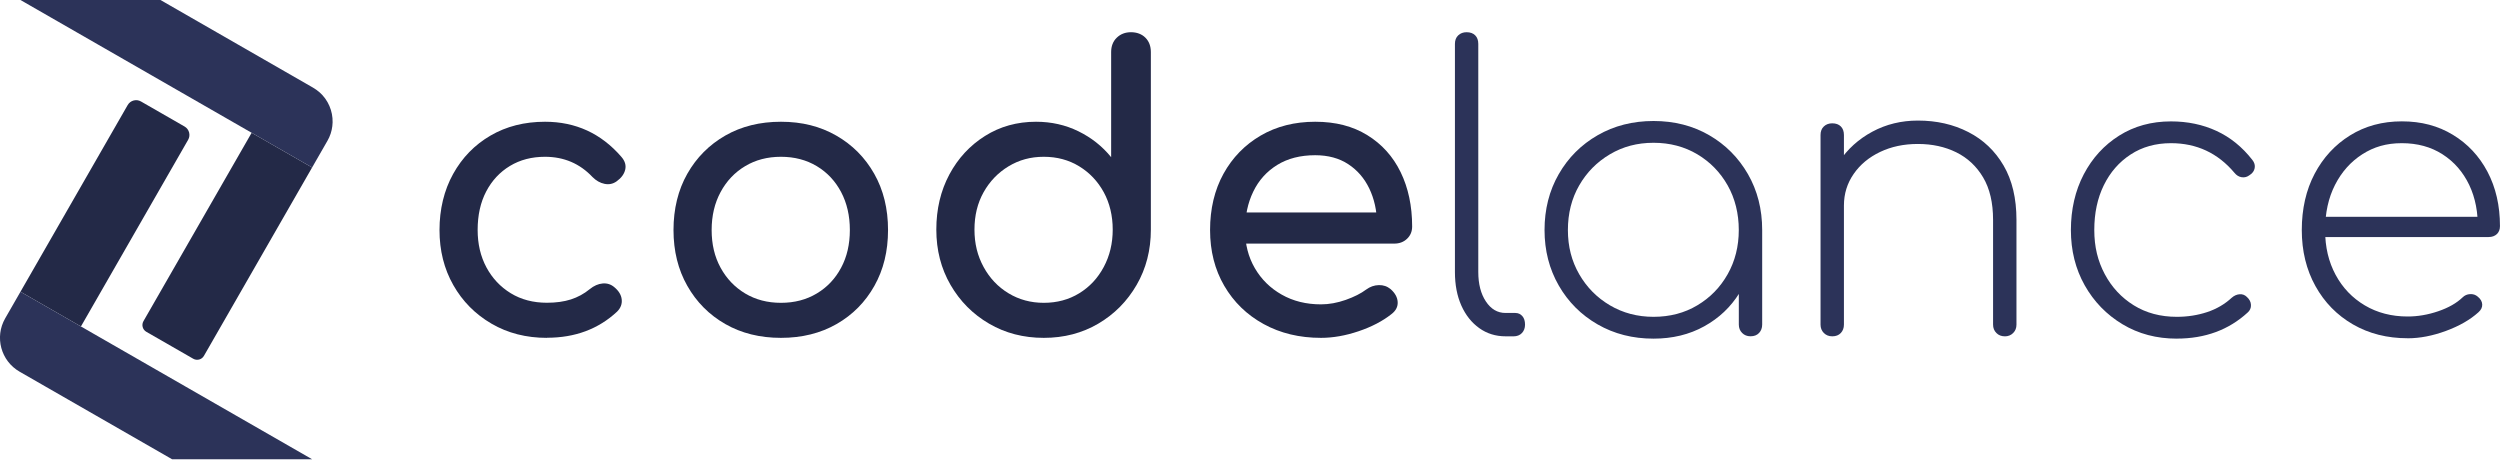
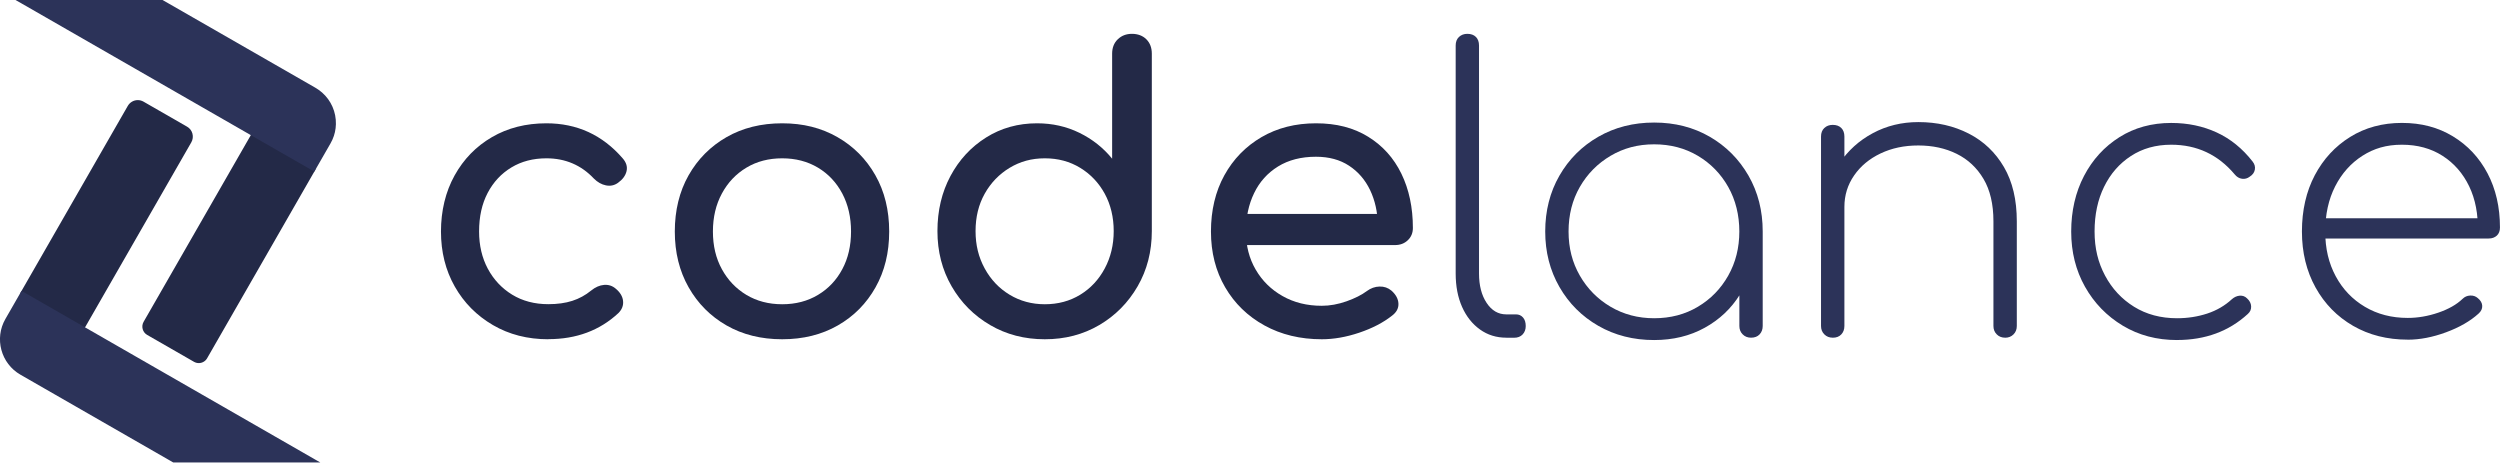
- <svg xmlns="http://www.w3.org/2000/svg" id="Ebene_2" viewBox="0 0 700 128.59">
+ <svg xmlns="http://www.w3.org/2000/svg" id="Ebene_2" viewBox="0 0 700.5 129.59">
  <defs>
    <style>.cls-1{fill:#2c3359;}.cls-2{fill:#232947;}</style>
  </defs>
  <g id="Ebene_1-2">
    <g>
      <g>
-         <path class="cls-2" d="M153.15,94.6c-5.82,0-10.99-1.32-15.54-3.98-4.54-2.65-8.11-6.25-10.68-10.79-2.58-4.54-3.87-9.68-3.87-15.43s1.27-11.12,3.82-15.7c2.54-4.58,6.03-8.16,10.47-10.74,4.43-2.58,9.52-3.87,15.26-3.87,4.29,0,8.21,.82,11.77,2.45,3.56,1.64,6.76,4.09,9.59,7.36,1.02,1.16,1.38,2.36,1.09,3.6-.29,1.24-1.09,2.33-2.4,3.27-1.02,.73-2.14,.96-3.38,.71-1.24-.25-2.36-.89-3.38-1.91-3.56-3.78-8-5.67-13.3-5.67-3.71,0-6.98,.85-9.81,2.56-2.83,1.71-5.05,4.09-6.65,7.14-1.6,3.05-2.4,6.65-2.4,10.79,0,3.92,.82,7.41,2.45,10.46,1.64,3.05,3.91,5.47,6.81,7.25,2.91,1.78,6.29,2.67,10.14,2.67,2.54,0,4.78-.31,6.71-.93,1.92-.62,3.69-1.58,5.29-2.89,1.16-.94,2.36-1.47,3.6-1.58,1.24-.11,2.33,.24,3.27,1.04,1.23,1.02,1.93,2.16,2.07,3.43,.14,1.27-.29,2.42-1.31,3.43-5.23,4.87-11.77,7.3-19.62,7.3Z" />
-         <path class="cls-2" d="M218.67,94.6c-5.89,0-11.08-1.29-15.59-3.87-4.51-2.58-8.05-6.14-10.63-10.69-2.58-4.54-3.87-9.76-3.87-15.64s1.29-11.21,3.87-15.75c2.58-4.54,6.12-8.1,10.63-10.69,4.51-2.58,9.7-3.87,15.59-3.87s10.97,1.29,15.48,3.87c4.51,2.58,8.05,6.14,10.63,10.69,2.58,4.54,3.87,9.8,3.87,15.75s-1.27,11.1-3.82,15.64c-2.55,4.54-6.07,8.11-10.58,10.69-4.51,2.58-9.7,3.87-15.59,3.87Zm0-9.81c3.78,0,7.12-.87,10.03-2.62,2.91-1.74,5.18-4.14,6.81-7.2,1.64-3.05,2.45-6.58,2.45-10.57s-.82-7.54-2.45-10.63c-1.64-3.09-3.91-5.51-6.81-7.25-2.91-1.74-6.25-2.62-10.03-2.62s-7.12,.87-10.03,2.62c-2.91,1.74-5.2,4.16-6.87,7.25-1.67,3.09-2.51,6.63-2.51,10.63s.83,7.52,2.51,10.57c1.67,3.05,3.96,5.45,6.87,7.2,2.91,1.74,6.25,2.62,10.03,2.62Z" />
-         <path class="cls-2" d="M292.26,94.6c-5.67,0-10.78-1.32-15.32-3.98-4.54-2.65-8.14-6.27-10.79-10.85-2.65-4.58-3.98-9.74-3.98-15.48s1.22-10.88,3.65-15.43c2.43-4.54,5.76-8.14,9.98-10.79,4.21-2.65,8.98-3.98,14.28-3.98,4.29,0,8.25,.89,11.88,2.67,3.63,1.78,6.69,4.2,9.16,7.25V14.58c0-1.67,.53-3.02,1.58-4.03,1.05-1.02,2.38-1.53,3.98-1.53s3.02,.51,4.03,1.53c1.02,1.02,1.53,2.36,1.53,4.03v49.71c0,5.74-1.33,10.9-3.98,15.48-2.65,4.58-6.23,8.2-10.74,10.85-4.51,2.65-9.59,3.98-15.26,3.98Zm0-9.81c3.71,0,7.01-.89,9.92-2.67,2.91-1.78,5.2-4.23,6.87-7.36,1.67-3.12,2.51-6.61,2.51-10.47s-.84-7.41-2.51-10.47c-1.67-3.05-3.96-5.47-6.87-7.25-2.91-1.78-6.21-2.67-9.92-2.67s-6.92,.89-9.87,2.67c-2.94,1.78-5.27,4.2-6.98,7.25-1.71,3.05-2.56,6.54-2.56,10.47s.85,7.34,2.56,10.47c1.71,3.13,4.03,5.58,6.98,7.36,2.94,1.78,6.23,2.67,9.87,2.67Z" />
-         <path class="cls-2" d="M369.89,94.6c-6.03,0-11.39-1.29-16.08-3.87-4.69-2.58-8.36-6.14-11.01-10.69-2.65-4.54-3.98-9.76-3.98-15.64s1.25-11.21,3.76-15.75c2.51-4.54,5.98-8.1,10.41-10.69,4.43-2.58,9.52-3.87,15.26-3.87s10.54,1.25,14.61,3.76c4.07,2.51,7.18,5.96,9.32,10.36,2.14,4.4,3.22,9.47,3.22,15.21,0,1.38-.47,2.53-1.42,3.43-.95,.91-2.14,1.36-3.6,1.36h-43.94v-8.72h43.61l-4.47,3.05c-.07-3.63-.8-6.88-2.18-9.76-1.38-2.87-3.34-5.14-5.89-6.81-2.54-1.67-5.63-2.51-9.27-2.51-4.14,0-7.69,.91-10.63,2.73-2.94,1.82-5.18,4.31-6.7,7.47-1.53,3.16-2.29,6.74-2.29,10.74s.91,7.56,2.73,10.68c1.82,3.13,4.32,5.6,7.52,7.41,3.2,1.82,6.87,2.73,11.01,2.73,2.25,0,4.56-.42,6.92-1.25,2.36-.84,4.27-1.8,5.72-2.89,1.09-.8,2.27-1.22,3.54-1.25,1.27-.04,2.38,.35,3.33,1.14,1.23,1.09,1.89,2.29,1.96,3.6,.07,1.31-.51,2.44-1.74,3.38-2.47,1.96-5.54,3.56-9.21,4.8-3.67,1.24-7.18,1.85-10.52,1.85Z" />
-         <path class="cls-1" d="M421.56,94.17c-2.76,0-5.22-.76-7.36-2.29-2.14-1.53-3.82-3.63-5.02-6.32-1.2-2.69-1.8-5.81-1.8-9.38V12.29c0-1.02,.31-1.82,.93-2.4,.62-.58,1.4-.87,2.34-.87,1.02,0,1.82,.29,2.4,.87,.58,.58,.87,1.38,.87,2.4v63.89c0,3.34,.71,6.09,2.13,8.23s3.25,3.22,5.51,3.22h2.73c.8,0,1.45,.29,1.96,.87,.51,.58,.76,1.38,.76,2.4,0,.95-.29,1.73-.87,2.35-.58,.62-1.38,.93-2.4,.93h-2.18Z" />
-         <path class="cls-1" d="M462.99,94.82c-5.82,0-11.03-1.33-15.64-3.98-4.62-2.65-8.25-6.29-10.9-10.9-2.65-4.62-3.98-9.79-3.98-15.54s1.32-11.03,3.98-15.64c2.65-4.62,6.29-8.25,10.9-10.9,4.62-2.65,9.83-3.98,15.64-3.98s11.01,1.33,15.59,3.98c4.58,2.65,8.19,6.29,10.85,10.9,2.65,4.62,3.98,9.83,3.98,15.64l-2.73,4.36c0,4.94-1.22,9.38-3.65,13.3-2.44,3.93-5.72,7.03-9.87,9.32-4.14,2.29-8.87,3.44-14.17,3.44Zm0-6.11c4.58,0,8.67-1.07,12.26-3.22,3.6-2.14,6.43-5.05,8.5-8.72,2.07-3.67,3.11-7.8,3.11-12.37s-1.04-8.81-3.11-12.48c-2.07-3.67-4.91-6.58-8.5-8.72-3.6-2.14-7.69-3.22-12.26-3.22s-8.58,1.07-12.21,3.22c-3.63,2.15-6.5,5.05-8.61,8.72-2.11,3.67-3.16,7.83-3.16,12.48s1.05,8.7,3.16,12.37c2.11,3.67,4.98,6.58,8.61,8.72,3.63,2.14,7.7,3.22,12.21,3.22Zm27.15,5.45c-.94,0-1.73-.31-2.34-.93-.62-.62-.93-1.4-.93-2.35v-19.95l2.07-6.54h4.47v26.49c0,.95-.29,1.73-.87,2.35-.58,.62-1.38,.93-2.4,.93Z" />
-         <path class="cls-1" d="M513.03,94.17c-.95,0-1.73-.31-2.35-.93-.62-.62-.93-1.4-.93-2.35V37.8c0-1.02,.31-1.82,.93-2.4,.62-.58,1.4-.87,2.35-.87,1.02,0,1.82,.29,2.4,.87,.58,.58,.87,1.38,.87,2.4v53.09c0,.95-.29,1.73-.87,2.35-.58,.62-1.38,.93-2.4,.93Zm48.3,0c-.94,0-1.73-.31-2.34-.93-.62-.62-.93-1.4-.93-2.35v-29.33c0-4.8-.93-8.76-2.78-11.88-1.85-3.12-4.36-5.47-7.52-7.03-3.16-1.56-6.74-2.34-10.74-2.34s-7.45,.75-10.58,2.23c-3.13,1.49-5.6,3.54-7.41,6.16-1.82,2.62-2.73,5.56-2.73,8.83h-5.45c.29-4.51,1.64-8.56,4.03-12.16,2.4-3.6,5.52-6.43,9.38-8.5,3.85-2.07,8.1-3.11,12.76-3.11,5.23,0,9.94,1.07,14.12,3.22,4.18,2.14,7.47,5.27,9.87,9.38,2.4,4.11,3.6,9.18,3.6,15.21v29.33c0,.95-.31,1.73-.93,2.35s-1.4,.93-2.34,.93Z" />
-         <path class="cls-1" d="M609.51,94.82c-5.67,0-10.74-1.34-15.21-4.03-4.47-2.69-8-6.32-10.58-10.9-2.58-4.58-3.87-9.74-3.87-15.48s1.2-11.01,3.6-15.59c2.4-4.58,5.7-8.19,9.92-10.85,4.21-2.65,9.05-3.98,14.5-3.98,4.65,0,8.9,.89,12.76,2.67,3.85,1.78,7.2,4.49,10.03,8.12,.58,.73,.8,1.49,.65,2.29-.15,.8-.62,1.46-1.42,1.96-.66,.51-1.38,.71-2.18,.6-.8-.11-1.49-.53-2.07-1.25-4.65-5.52-10.57-8.29-17.77-8.29-4.29,0-8.05,1.05-11.28,3.16-3.24,2.11-5.74,4.98-7.52,8.61-1.78,3.63-2.67,7.81-2.67,12.54s.98,8.7,2.94,12.37,4.67,6.58,8.12,8.72c3.45,2.14,7.47,3.22,12.05,3.22,2.98,0,5.8-.44,8.45-1.31,2.65-.87,4.96-2.22,6.92-4.03,.66-.58,1.38-.91,2.18-.98,.8-.07,1.49,.18,2.07,.76,.72,.65,1.11,1.4,1.14,2.23,.04,.84-.27,1.55-.93,2.13-5.31,4.87-11.92,7.3-19.84,7.3Z" />
-         <path class="cls-1" d="M674.16,94.71c-5.74,0-10.85-1.29-15.32-3.87-4.47-2.58-7.98-6.16-10.52-10.74-2.54-4.58-3.82-9.81-3.82-15.7s1.2-11.21,3.6-15.75c2.4-4.54,5.7-8.12,9.92-10.74,4.21-2.62,9.05-3.93,14.5-3.93s10.14,1.25,14.28,3.76c4.14,2.51,7.38,5.96,9.7,10.36,2.32,4.4,3.49,9.47,3.49,15.21,0,.95-.29,1.69-.87,2.24-.58,.54-1.35,.82-2.29,.82h-47.97v-5.67h49.71l-4.8,3.6c.14-4.72-.66-8.9-2.4-12.54-1.74-3.63-4.24-6.49-7.47-8.56-3.23-2.07-7.03-3.11-11.39-3.11s-7.83,1.04-11.07,3.11c-3.23,2.07-5.78,4.93-7.63,8.56-1.85,3.63-2.78,7.85-2.78,12.65s.98,8.9,2.94,12.54c1.96,3.64,4.69,6.49,8.18,8.56,3.49,2.07,7.49,3.11,11.99,3.11,2.83,0,5.69-.49,8.56-1.47,2.87-.98,5.14-2.27,6.81-3.87,.58-.58,1.29-.89,2.13-.93,.84-.04,1.54,.2,2.13,.71,.8,.65,1.22,1.38,1.25,2.18,.04,.8-.31,1.53-1.04,2.18-2.33,2.11-5.36,3.85-9.1,5.23-3.74,1.38-7.32,2.07-10.74,2.07Z" />
+         <path class="cls-2" d="M153.65,95.06c-5.82,0-10.99-1.32-15.54-3.98-4.54-2.65-8.11-6.25-10.68-10.79-2.58-4.54-3.87-9.68-3.87-15.43s1.27-11.12,3.82-15.7c2.54-4.58,6.03-8.16,10.47-10.74,4.43-2.58,9.52-3.87,15.26-3.87,4.29,0,8.21,.82,11.77,2.45,3.56,1.64,6.76,4.09,9.59,7.36,1.02,1.16,1.38,2.36,1.09,3.6-.29,1.24-1.09,2.33-2.4,3.27-1.02,.73-2.14,.96-3.38,.71-1.24-.25-2.36-.89-3.38-1.91-3.56-3.78-8-5.67-13.3-5.67-3.71,0-6.98,.85-9.81,2.56-2.83,1.71-5.05,4.09-6.65,7.14-1.6,3.05-2.4,6.65-2.4,10.79,0,3.92,.82,7.41,2.45,10.46,1.64,3.05,3.91,5.47,6.81,7.25,2.91,1.78,6.29,2.67,10.14,2.67,2.54,0,4.78-.31,6.71-.93,1.92-.62,3.69-1.58,5.29-2.89,1.16-.94,2.36-1.47,3.6-1.58,1.24-.11,2.33,.24,3.27,1.04,1.23,1.02,1.93,2.16,2.07,3.43,.14,1.27-.29,2.42-1.31,3.43-5.23,4.87-11.77,7.3-19.62,7.3Z" />
+         <path class="cls-2" d="M219.17,95.06c-5.89,0-11.08-1.29-15.59-3.87-4.51-2.58-8.05-6.14-10.63-10.69-2.58-4.54-3.87-9.76-3.87-15.64s1.29-11.21,3.87-15.75c2.58-4.54,6.12-8.1,10.63-10.69,4.51-2.58,9.7-3.87,15.59-3.87s10.97,1.29,15.48,3.87c4.51,2.58,8.05,6.14,10.63,10.69,2.58,4.54,3.87,9.8,3.87,15.75s-1.27,11.1-3.82,15.64c-2.55,4.54-6.07,8.11-10.58,10.69-4.51,2.58-9.7,3.87-15.59,3.87Zm0-9.81c3.78,0,7.12-.87,10.03-2.62,2.91-1.74,5.18-4.14,6.81-7.2,1.64-3.05,2.45-6.58,2.45-10.57s-.82-7.54-2.45-10.63c-1.64-3.09-3.91-5.51-6.81-7.25-2.91-1.74-6.25-2.62-10.03-2.62s-7.12,.87-10.03,2.62c-2.91,1.74-5.2,4.16-6.87,7.25-1.67,3.09-2.51,6.63-2.51,10.63s.83,7.52,2.51,10.57c1.67,3.05,3.96,5.45,6.87,7.2,2.91,1.74,6.25,2.62,10.03,2.62Z" />
+         <path class="cls-2" d="M292.76,95.06c-5.67,0-10.78-1.32-15.32-3.98-4.54-2.65-8.14-6.27-10.79-10.85-2.65-4.58-3.98-9.74-3.98-15.48s1.22-10.88,3.65-15.43c2.43-4.54,5.76-8.14,9.98-10.79,4.21-2.65,8.98-3.98,14.28-3.98,4.29,0,8.25,.89,11.88,2.67,3.63,1.78,6.69,4.2,9.16,7.25V15.04c0-1.67,.53-3.02,1.58-4.03,1.05-1.02,2.38-1.53,3.98-1.53s3.02,.51,4.03,1.53c1.02,1.02,1.53,2.36,1.53,4.03v49.71c0,5.74-1.33,10.9-3.98,15.48-2.65,4.58-6.23,8.2-10.74,10.85-4.51,2.65-9.59,3.98-15.26,3.98Zm0-9.81c3.71,0,7.01-.89,9.92-2.67,2.91-1.78,5.2-4.23,6.87-7.36,1.67-3.12,2.51-6.61,2.51-10.47s-.84-7.41-2.51-10.47c-1.67-3.05-3.96-5.47-6.87-7.25-2.91-1.78-6.21-2.67-9.92-2.67s-6.92,.89-9.87,2.67c-2.94,1.78-5.27,4.2-6.98,7.25-1.71,3.05-2.56,6.54-2.56,10.47s.85,7.34,2.56,10.47c1.71,3.13,4.03,5.58,6.98,7.36,2.94,1.78,6.23,2.67,9.87,2.67Z" />
+         <path class="cls-2" d="M370.38,95.06c-6.03,0-11.39-1.29-16.08-3.87-4.69-2.58-8.36-6.14-11.01-10.69-2.65-4.54-3.98-9.76-3.98-15.64s1.25-11.21,3.76-15.75c2.51-4.54,5.98-8.1,10.41-10.69,4.43-2.58,9.52-3.87,15.26-3.87s10.54,1.25,14.61,3.76c4.07,2.51,7.18,5.96,9.32,10.36,2.14,4.4,3.22,9.47,3.22,15.21,0,1.38-.47,2.53-1.42,3.43-.95,.91-2.14,1.36-3.6,1.36h-43.94v-8.72h43.61l-4.47,3.05c-.07-3.63-.8-6.88-2.18-9.76-1.38-2.87-3.34-5.14-5.89-6.81-2.54-1.67-5.63-2.51-9.27-2.51-4.14,0-7.69,.91-10.63,2.73-2.94,1.82-5.18,4.31-6.7,7.47-1.53,3.16-2.29,6.74-2.29,10.74s.91,7.56,2.73,10.68c1.82,3.13,4.32,5.6,7.52,7.41,3.2,1.82,6.87,2.73,11.01,2.73,2.25,0,4.56-.42,6.92-1.25,2.36-.84,4.27-1.8,5.72-2.89,1.09-.8,2.27-1.22,3.54-1.25,1.27-.04,2.38,.35,3.33,1.14,1.23,1.09,1.89,2.29,1.96,3.6,.07,1.31-.51,2.44-1.74,3.38-2.47,1.96-5.54,3.56-9.21,4.8-3.67,1.24-7.18,1.85-10.52,1.85Z" />
+         <path class="cls-1" d="M422.06,94.62c-2.76,0-5.22-.76-7.36-2.29-2.14-1.53-3.82-3.63-5.02-6.32-1.2-2.69-1.8-5.81-1.8-9.38V12.75c0-1.02,.31-1.82,.93-2.4,.62-.58,1.4-.87,2.34-.87,1.02,0,1.82,.29,2.4,.87,.58,.58,.87,1.38,.87,2.4v63.89c0,3.34,.71,6.09,2.13,8.23s3.25,3.22,5.51,3.22h2.73c.8,0,1.45,.29,1.96,.87,.51,.58,.76,1.38,.76,2.4,0,.95-.29,1.73-.87,2.35-.58,.62-1.38,.93-2.4,.93h-2.18Z" />
+         <path class="cls-1" d="M463.49,95.28c-5.82,0-11.03-1.33-15.64-3.98-4.62-2.65-8.25-6.29-10.9-10.9-2.65-4.62-3.98-9.79-3.98-15.54s1.32-11.03,3.98-15.64c2.65-4.62,6.29-8.25,10.9-10.9,4.62-2.65,9.83-3.98,15.64-3.98s11.01,1.33,15.59,3.98c4.58,2.65,8.19,6.29,10.85,10.9,2.65,4.62,3.98,9.83,3.98,15.64l-2.73,4.36c0,4.94-1.22,9.38-3.65,13.3-2.44,3.93-5.72,7.03-9.87,9.32-4.14,2.29-8.87,3.44-14.17,3.44Zm0-6.11c4.58,0,8.67-1.07,12.26-3.22,3.6-2.14,6.43-5.05,8.5-8.72,2.07-3.67,3.11-7.8,3.11-12.37s-1.04-8.81-3.11-12.48c-2.07-3.67-4.91-6.58-8.5-8.72-3.6-2.14-7.69-3.22-12.26-3.22s-8.58,1.07-12.21,3.22c-3.63,2.15-6.5,5.05-8.61,8.72-2.11,3.67-3.16,7.83-3.16,12.48s1.05,8.7,3.16,12.37c2.11,3.67,4.98,6.58,8.61,8.72,3.63,2.14,7.7,3.22,12.21,3.22Zm27.15,5.45c-.94,0-1.73-.31-2.34-.93-.62-.62-.93-1.4-.93-2.35v-19.95l2.07-6.54h4.47v26.49c0,.95-.29,1.73-.87,2.35-.58,.62-1.38,.93-2.4,.93Z" />
+         <path class="cls-1" d="M513.53,94.62c-.95,0-1.73-.31-2.35-.93-.62-.62-.93-1.4-.93-2.35V38.26c0-1.02,.31-1.82,.93-2.4,.62-.58,1.4-.87,2.35-.87,1.02,0,1.82,.29,2.4,.87,.58,.58,.87,1.38,.87,2.4v53.09c0,.95-.29,1.73-.87,2.35-.58,.62-1.38,.93-2.4,.93Zm48.3,0c-.94,0-1.73-.31-2.34-.93-.62-.62-.93-1.4-.93-2.35v-29.33c0-4.8-.93-8.76-2.78-11.88-1.85-3.12-4.36-5.47-7.52-7.03-3.16-1.56-6.74-2.34-10.74-2.34s-7.45,.75-10.58,2.23c-3.13,1.49-5.6,3.54-7.41,6.16-1.82,2.62-2.73,5.56-2.73,8.83h-5.45c.29-4.51,1.64-8.56,4.03-12.16,2.4-3.6,5.52-6.43,9.38-8.5,3.85-2.07,8.1-3.11,12.76-3.11,5.23,0,9.94,1.07,14.12,3.22,4.18,2.14,7.47,5.27,9.87,9.38,2.4,4.11,3.6,9.18,3.6,15.21v29.33c0,.95-.31,1.73-.93,2.35s-1.4,.93-2.34,.93Z" />
+         <path class="cls-1" d="M610.01,95.28c-5.67,0-10.74-1.34-15.21-4.03-4.47-2.69-8-6.32-10.58-10.9-2.58-4.58-3.87-9.74-3.87-15.48s1.2-11.01,3.6-15.59c2.4-4.58,5.7-8.19,9.92-10.85,4.21-2.65,9.05-3.98,14.5-3.98,4.65,0,8.9,.89,12.76,2.67,3.85,1.78,7.2,4.49,10.03,8.12,.58,.73,.8,1.49,.65,2.29-.15,.8-.62,1.46-1.42,1.96-.66,.51-1.38,.71-2.18,.6-.8-.11-1.49-.53-2.07-1.25-4.65-5.52-10.57-8.29-17.77-8.29-4.29,0-8.05,1.05-11.28,3.16-3.24,2.11-5.74,4.98-7.52,8.61-1.78,3.63-2.67,7.81-2.67,12.54s.98,8.7,2.94,12.37c1.96,3.67,4.67,6.58,8.12,8.72,3.45,2.14,7.47,3.22,12.05,3.22,2.98,0,5.8-.44,8.45-1.31,2.65-.87,4.96-2.22,6.92-4.03,.66-.58,1.38-.91,2.18-.98,.8-.07,1.49,.18,2.07,.76,.72,.65,1.11,1.4,1.14,2.23,.04,.84-.27,1.55-.93,2.13-5.31,4.87-11.92,7.3-19.84,7.3Z" />
+         <path class="cls-1" d="M674.66,95.17c-5.74,0-10.85-1.29-15.32-3.87-4.47-2.58-7.98-6.16-10.52-10.74-2.54-4.58-3.82-9.81-3.82-15.7s1.2-11.21,3.6-15.75c2.4-4.54,5.7-8.12,9.92-10.74,4.21-2.62,9.05-3.93,14.5-3.93s10.14,1.25,14.28,3.76c4.14,2.51,7.38,5.96,9.7,10.36,2.32,4.4,3.49,9.47,3.49,15.21,0,.95-.29,1.69-.87,2.24-.58,.54-1.35,.82-2.29,.82h-47.97v-5.67h49.71l-4.8,3.6c.14-4.72-.66-8.9-2.4-12.54-1.74-3.63-4.24-6.49-7.47-8.56-3.23-2.07-7.03-3.11-11.39-3.11s-7.83,1.04-11.07,3.11c-3.23,2.07-5.78,4.93-7.63,8.56-1.85,3.63-2.78,7.85-2.78,12.65s.98,8.9,2.94,12.54c1.96,3.64,4.69,6.49,8.18,8.56,3.49,2.07,7.49,3.11,11.99,3.11,2.83,0,5.69-.49,8.56-1.47,2.87-.98,5.14-2.27,6.81-3.87,.58-.58,1.29-.89,2.13-.93,.84-.04,1.54,.2,2.13,.71,.8,.65,1.22,1.38,1.25,2.18,.04,.8-.31,1.53-1.04,2.18-2.33,2.11-5.36,3.85-9.1,5.23-3.74,1.38-7.32,2.07-10.74,2.07Z" />
      </g>
      <g>
-         <path class="cls-2" d="M5.73,81.69l16.93,9.72,30.02-52.27c.75-1.3,.3-2.97-1.01-3.72l-12.2-7.01c-1.3-.75-2.97-.3-3.72,1.01-10.01,17.42-20.02,34.85-30.02,52.27Z" />
-         <path class="cls-1" d="M87.39,128.59L22.66,91.41l-16.93-9.72-4.28,7.45c-3.01,5.24-1.2,11.92,4.04,14.93l7.45,4.28,35.26,20.25h39.19Z" />
-         <path class="cls-2" d="M87.39,46.9l-16.93-9.72-30.29,52.74c-.6,1.05-.24,2.39,.81,2.99l13.13,7.54c1.05,.6,2.39,.24,2.99-.81,10.1-17.58,20.19-35.16,30.29-52.74Z" />
-         <path class="cls-1" d="M89.43,25.82c-.54-.48-1.15-.91-1.8-1.29L44.93,0H5.73L70.46,37.18l16.93,9.72,4.28-7.45c.38-.65,.68-1.33,.91-2.02,.23-.69,.38-1.39,.47-2.1,.04-.35,.07-.71,.08-1.06,.08-3.17-1.24-6.3-3.69-8.46Z" />
+         <g>
+           <path class="cls-2" d="M23.16,92.16s-.09-.01-.12-.03l-16.93-9.72c-.12-.07-.16-.22-.09-.34L36.04,29.79c.53-.92,1.52-1.49,2.58-1.49,.52,0,1.03,.14,1.48,.4l12.2,7.01c1.42,.82,1.91,2.64,1.1,4.06l-30.02,52.27c-.03,.06-.09,.1-.15,.12-.02,0-.04,0-.07,0Z" />
+           <path class="cls-2" d="M38.62,28.55c.46,0,.93,.12,1.35,.36l12.2,7.01c1.3,.75,1.75,2.41,1.01,3.72l-30.02,52.27-16.93-9.72c10.01-17.42,20.02-34.85,30.02-52.27,.5-.88,1.42-1.37,2.36-1.37m0-.5c-1.15,0-2.22,.62-2.8,1.62L5.79,81.94c-.07,.11-.08,.25-.05,.38,.03,.13,.12,.24,.23,.3l16.93,9.72c.08,.05,.16,.07,.25,.07,.17,0,.34-.09,.43-.25l30.02-52.27c.43-.75,.54-1.62,.32-2.45-.22-.83-.76-1.53-1.51-1.95l-12.2-7.01c-.49-.28-1.04-.43-1.6-.43h0Z" />
+         </g>
+         <g>
+           <path class="cls-1" d="M48.62,129.34L5.86,104.78c-5.35-3.07-7.2-9.92-4.13-15.27l4.4-7.66,82.69,47.5H48.62Z" />
+           <path class="cls-1" d="M6.23,82.19l16.93,9.72,64.73,37.18H48.69L13.43,108.84l-7.45-4.28c-5.24-3.01-7.04-9.69-4.04-14.93l4.28-7.45m-.18-.68l-.25,.43-4.28,7.45c-3.14,5.47-1.25,12.47,4.22,15.61l7.45,4.28,35.26,20.25,.12,.07h41.2l-1.63-.93L23.4,91.48l-16.93-9.72-.43-.25h0Z" />
+         </g>
+         <g>
+           <path class="cls-2" d="M55.69,101.49c-.42,0-.84-.11-1.21-.32l-13.13-7.54c-.56-.33-.97-.85-1.14-1.48s-.08-1.29,.24-1.85l30.29-52.74c.05-.08,.13-.13,.22-.13,.04,0,.09,.01,.12,.03l16.93,9.72c.06,.03,.1,.09,.12,.15,.02,.06,0,.13-.02,.19l-30.29,52.74c-.43,.76-1.25,1.22-2.12,1.22h0Z" />
+           <path class="cls-2" d="M70.96,37.68l16.93,9.72c-10.1,17.58-20.19,35.16-30.29,52.74-.4,.7-1.14,1.1-1.9,1.1-.37,0-.74-.09-1.09-.29l-13.13-7.54c-1.05-.6-1.41-1.94-.81-2.99l30.29-52.74m0-.5c-.17,0-.34,.09-.43,.25l-30.29,52.74c-.74,1.29-.29,2.93,.99,3.67l13.13,7.54c.41,.23,.87,.36,1.34,.36,.96,0,1.86-.52,2.33-1.35l15.97-27.8,14.32-24.94c.07-.11,.08-.25,.05-.38-.03-.13-.12-.24-.23-.3l-16.93-9.72c-.08-.05-.16-.07-.25-.07h0Z" />
+         </g>
+         <g>
+           <path class="cls-1" d="M5.29,.25H45.49l42.76,24.56c.66,.38,1.28,.82,1.84,1.32,2.48,2.19,3.85,5.34,3.77,8.66,0,.36-.04,.72-.08,1.08-.09,.73-.25,1.45-.48,2.15-.24,.71-.55,1.41-.93,2.07l-4.4,7.66L5.29,.25Z" />
+           <path class="cls-1" d="M45.42,.5l42.7,24.53c.65,.38,1.26,.81,1.8,1.29,2.45,2.16,3.76,5.29,3.69,8.46,0,.35-.03,.71-.08,1.06-.09,.71-.24,1.41-.47,2.1-.23,.69-.53,1.37-.91,2.02l-4.28,7.45-16.93-9.72L6.23,.5H45.42m.13-.5H4.35l1.63,.93L70.71,38.11l16.93,9.72,.43,.25,.25-.43,4.28-7.45c.39-.67,.7-1.38,.95-2.11,.24-.71,.4-1.45,.49-2.19,.04-.37,.07-.74,.08-1.11,.08-3.39-1.32-6.61-3.86-8.85-.58-.51-1.21-.96-1.88-1.35L45.67,.07l-.12-.07h0Z" />
+         </g>
      </g>
    </g>
  </g>
</svg>
